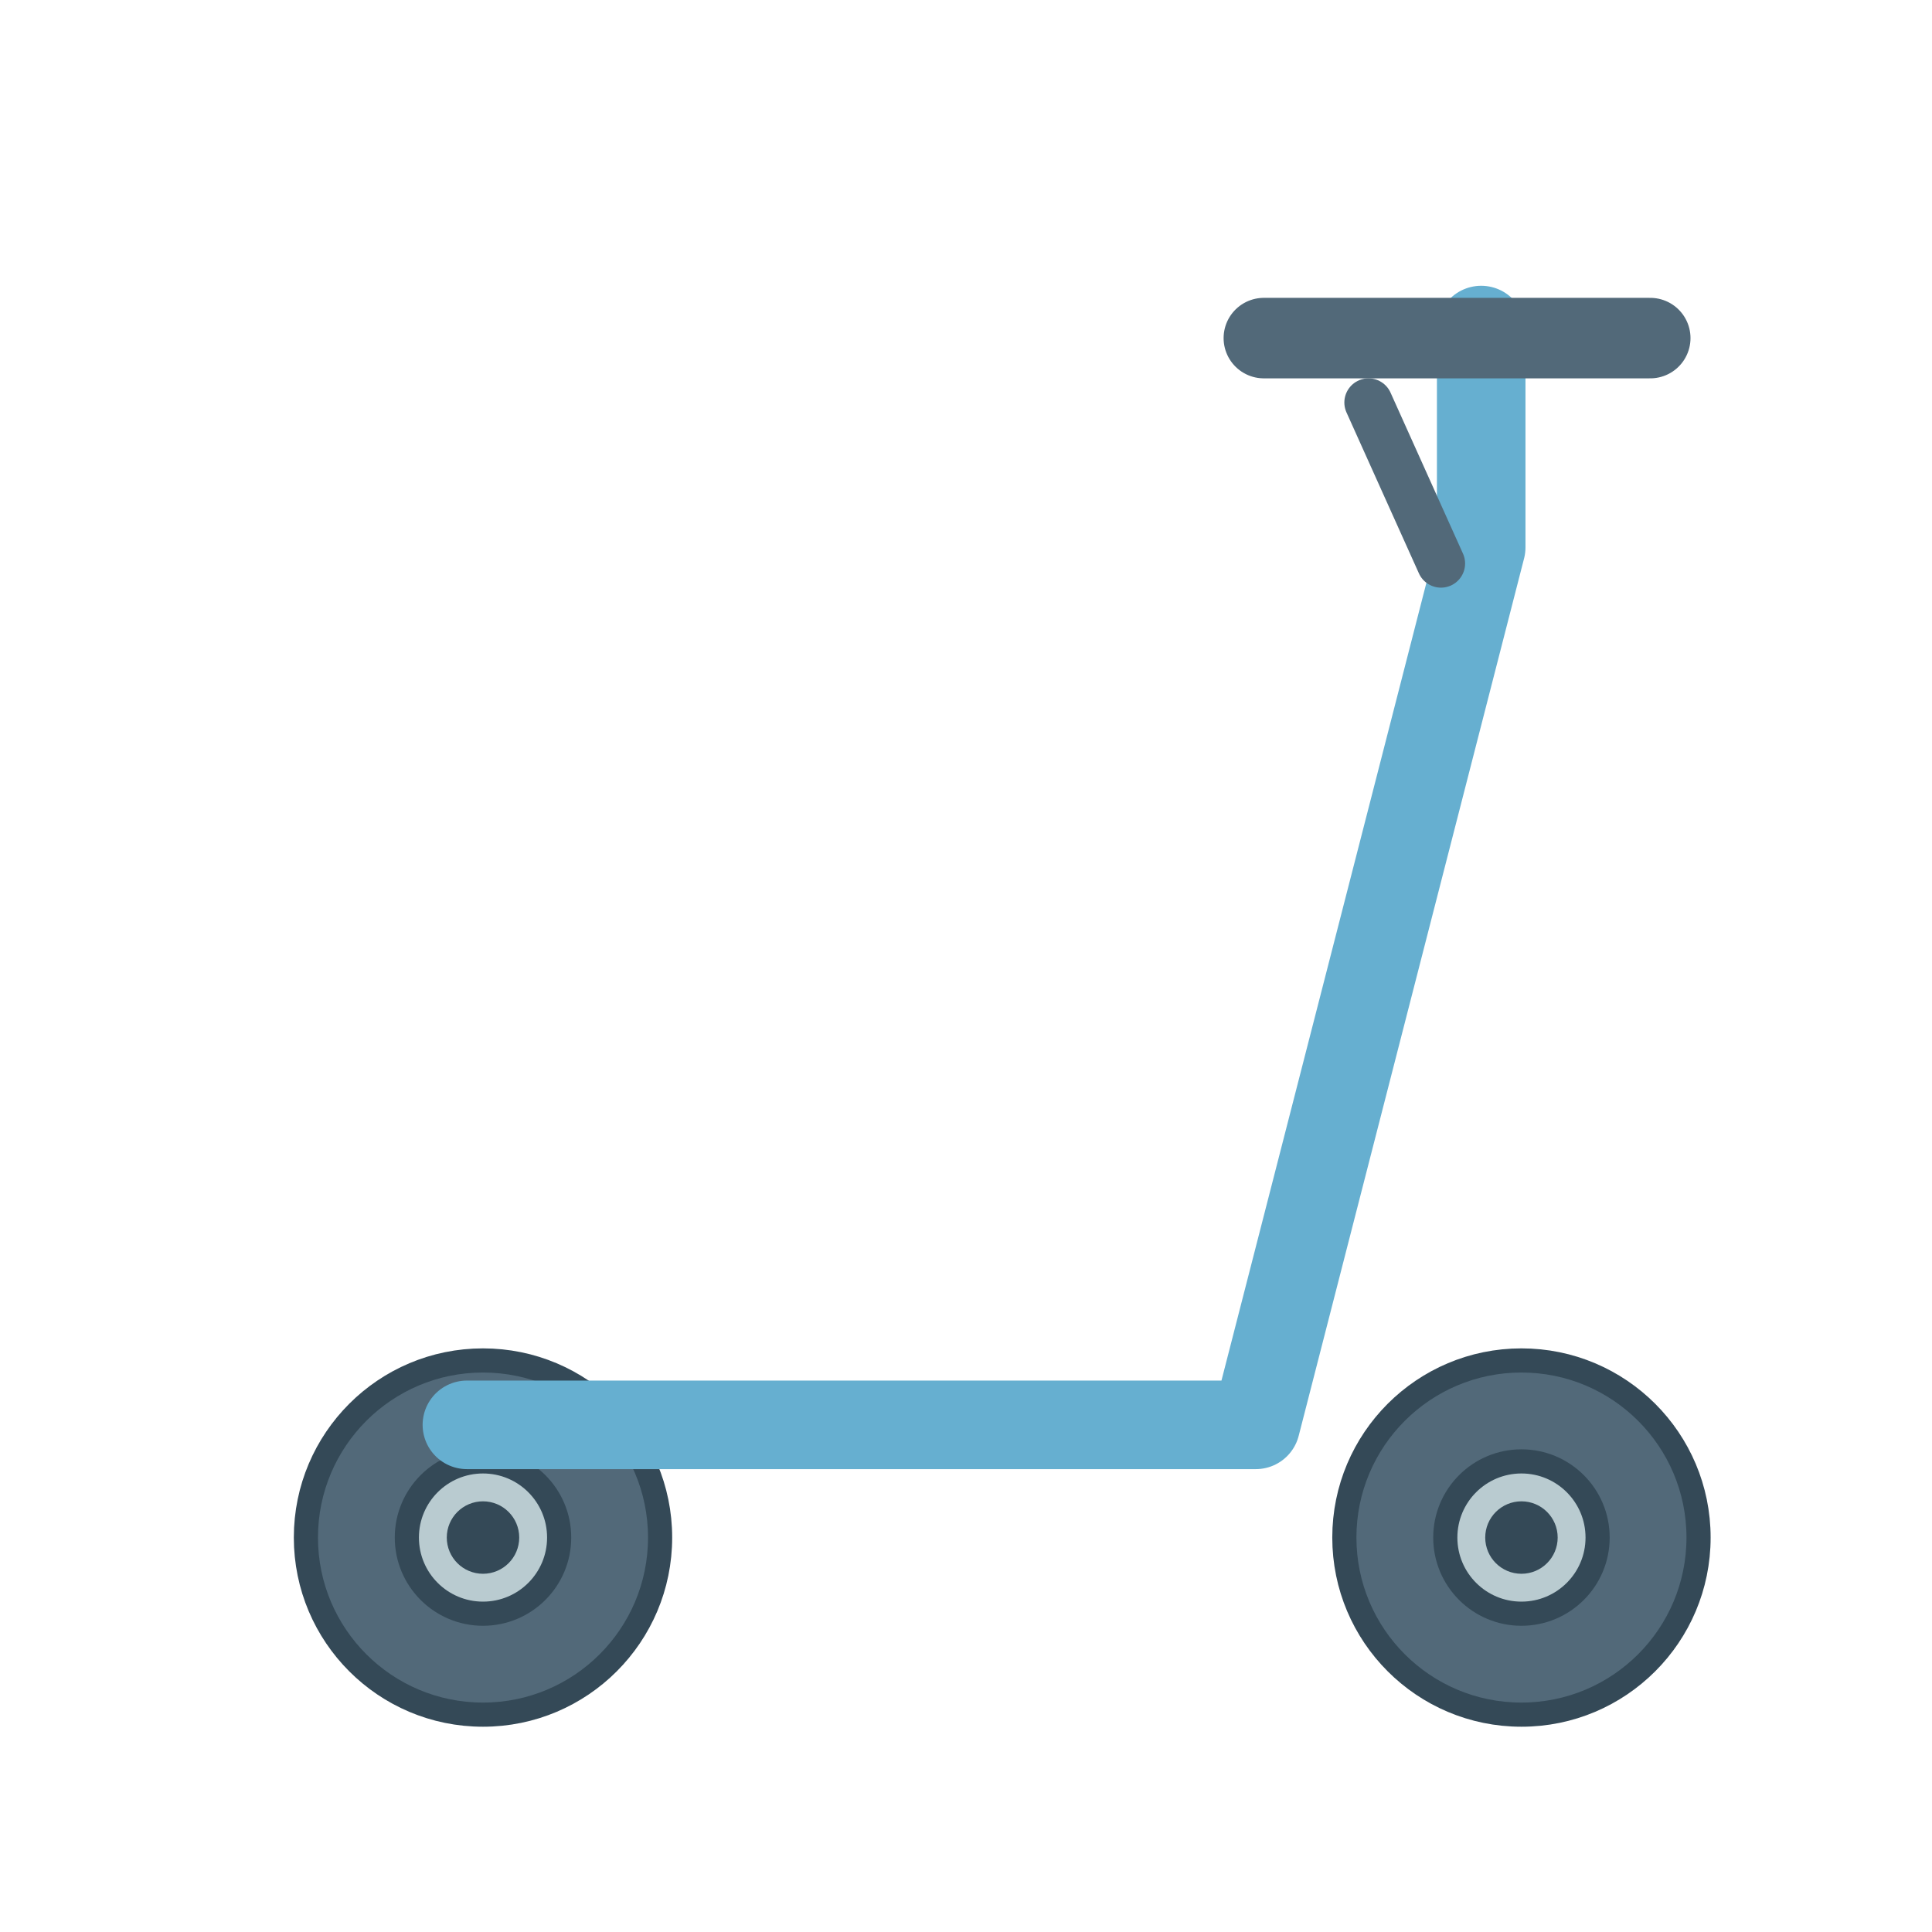
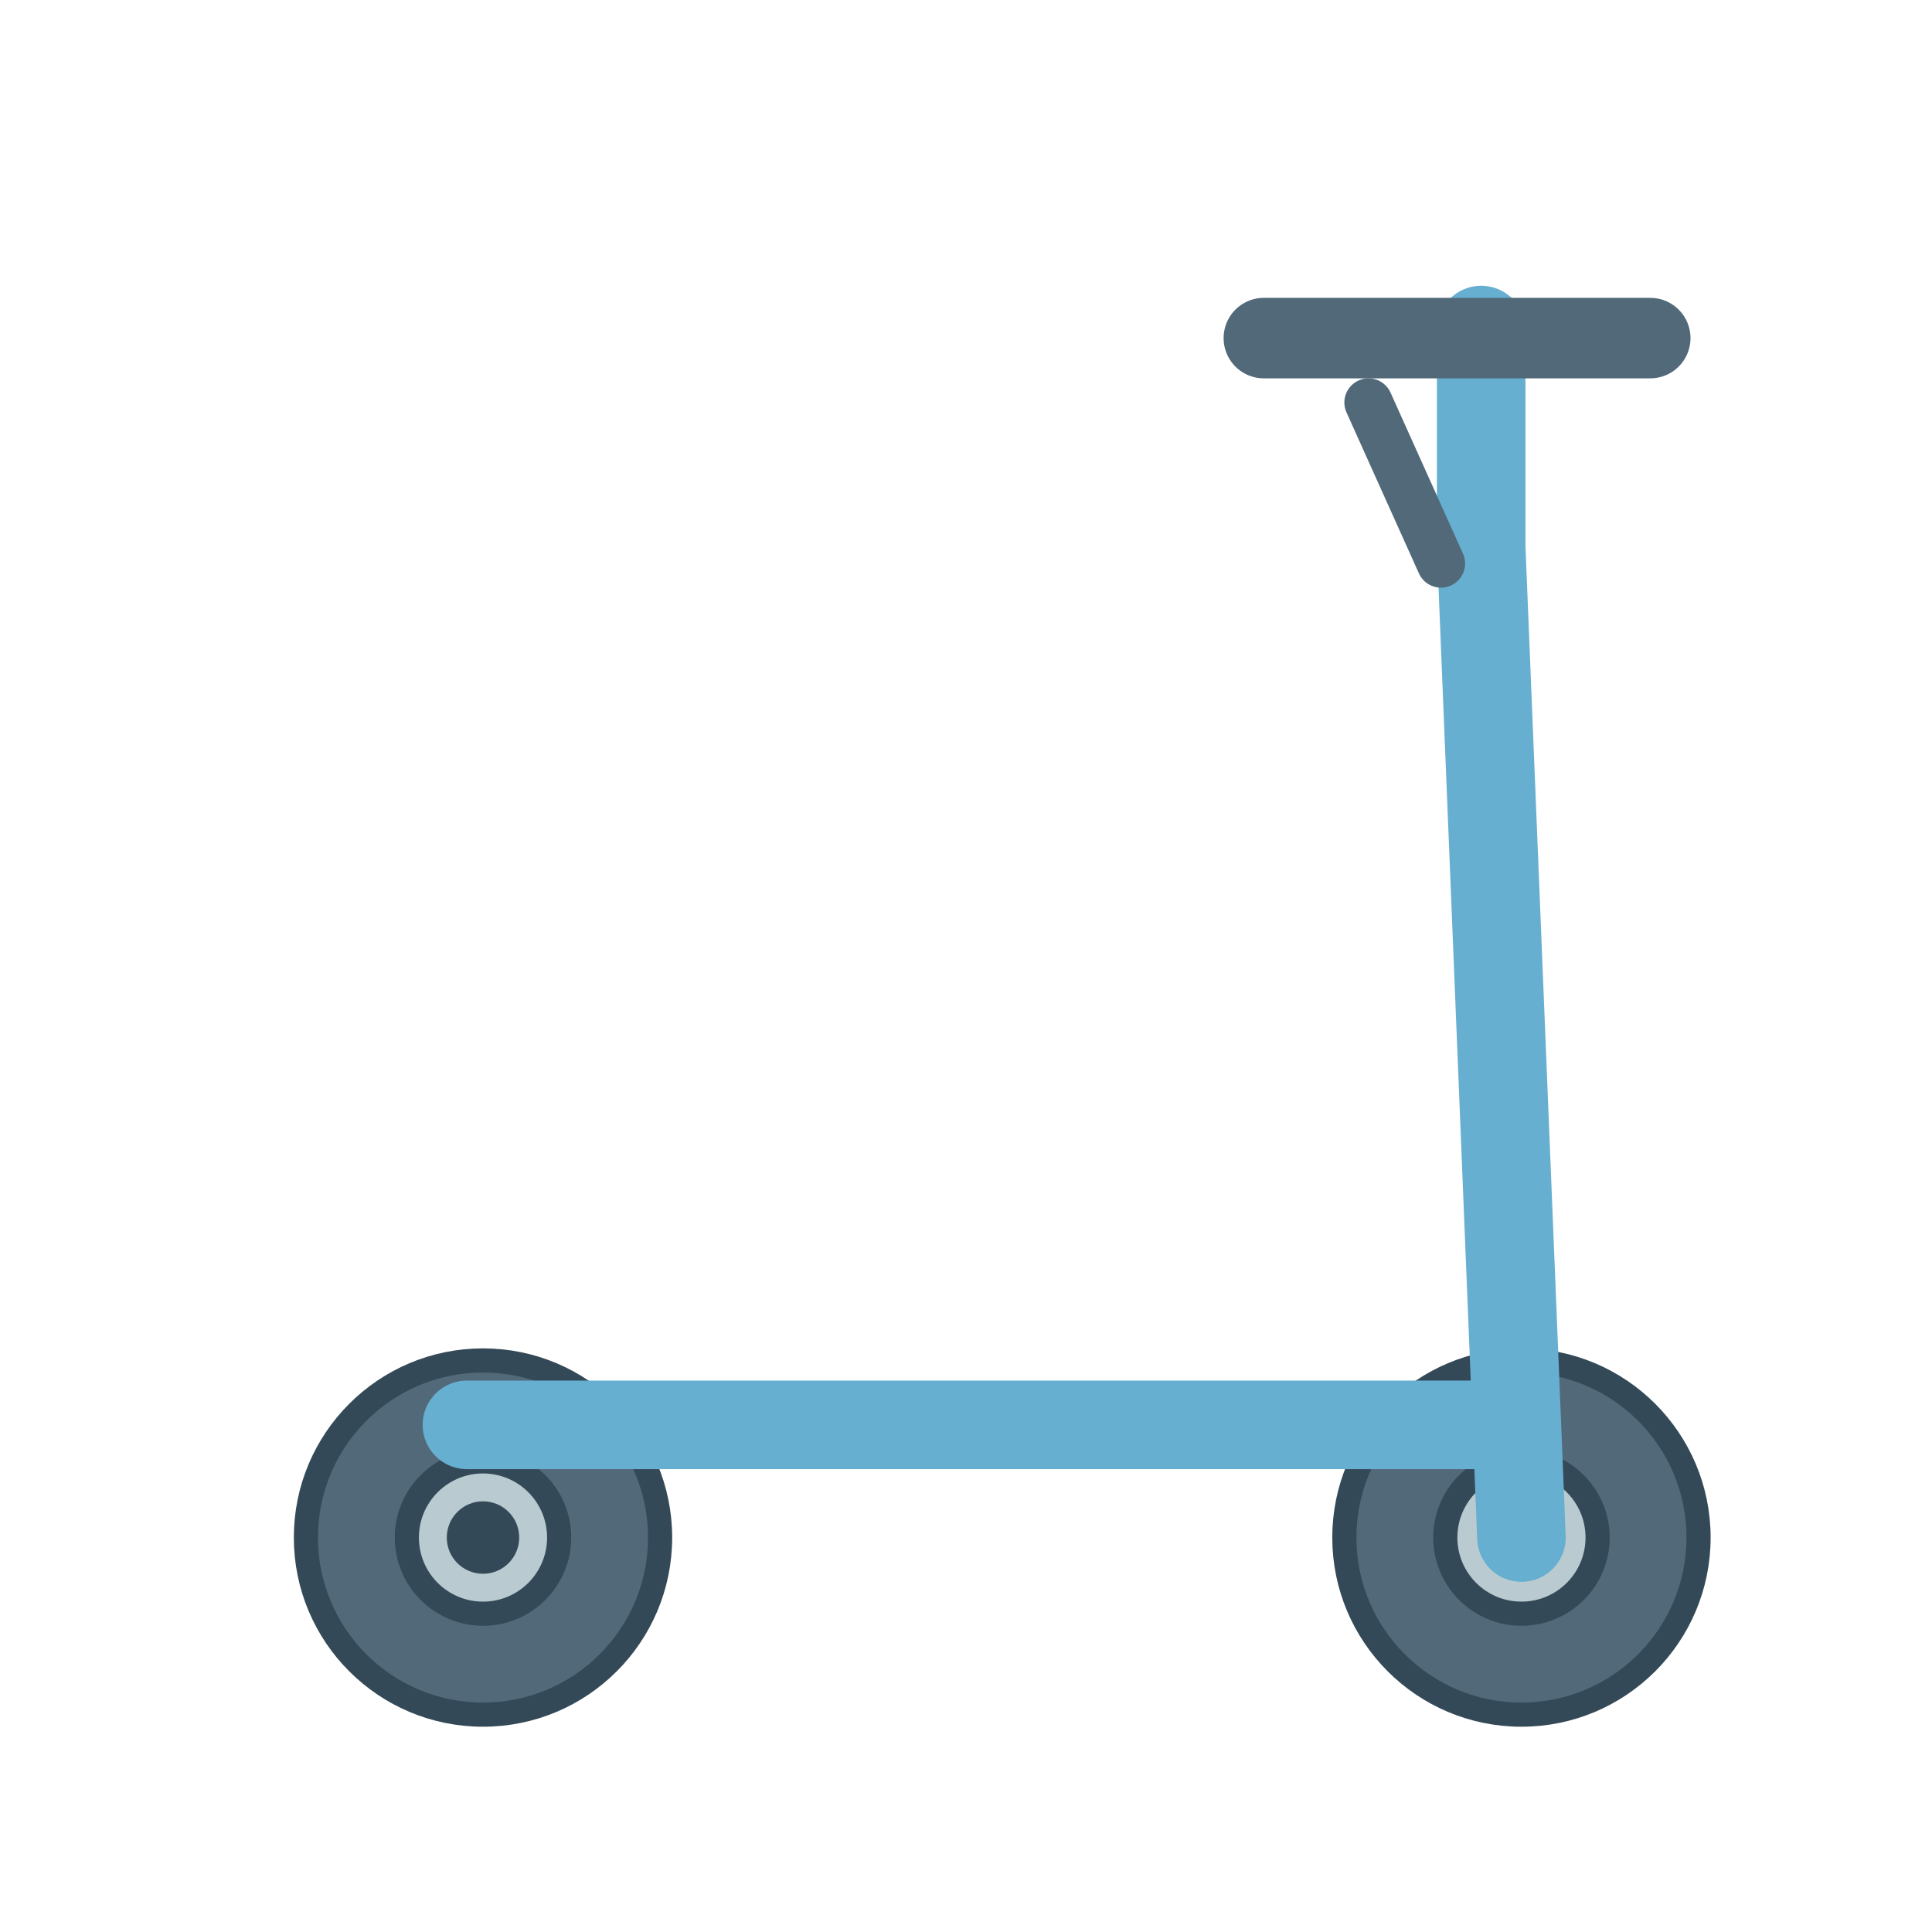
<svg xmlns="http://www.w3.org/2000/svg" viewBox="0 0 240 240" role="img" aria-labelledby="title">
  <g stroke-linecap="round" stroke-linejoin="round">
    <ellipse cx="60" cy="191" rx="22" ry="22" fill="#526979" stroke="#344957" stroke-width="3" />
    <ellipse cx="60" cy="191" rx="9.46" ry="9.46" fill="#b9cbd0" stroke="#344957" stroke-width="3" />
    <ellipse cx="60" cy="191" rx="3" ry="3" fill="#344957" stroke="#344957" stroke-width="3" />
    <ellipse cx="189" cy="191" rx="22" ry="22" fill="#526979" stroke="#344957" stroke-width="3" />
    <ellipse cx="189" cy="191" rx="9.46" ry="9.46" fill="#b9cbd0" stroke="#344957" stroke-width="3" />
    <ellipse cx="189" cy="191" rx="3" ry="3" fill="#344957" stroke="#344957" stroke-width="3" />
-     <path d="M58 177H156L184 68V41" fill="none" stroke="#66afd0" stroke-width="11" />
+     <path d="M58 177H188M189 191L184 68V41" fill="none" stroke="#66afd0" stroke-width="11" />
    <path d="M157 42L205 42" fill="none" stroke="#526979" stroke-width="10" />
    <path d="M179 70L170 50" fill="none" stroke="#526979" stroke-width="6" />
  </g>
</svg>
